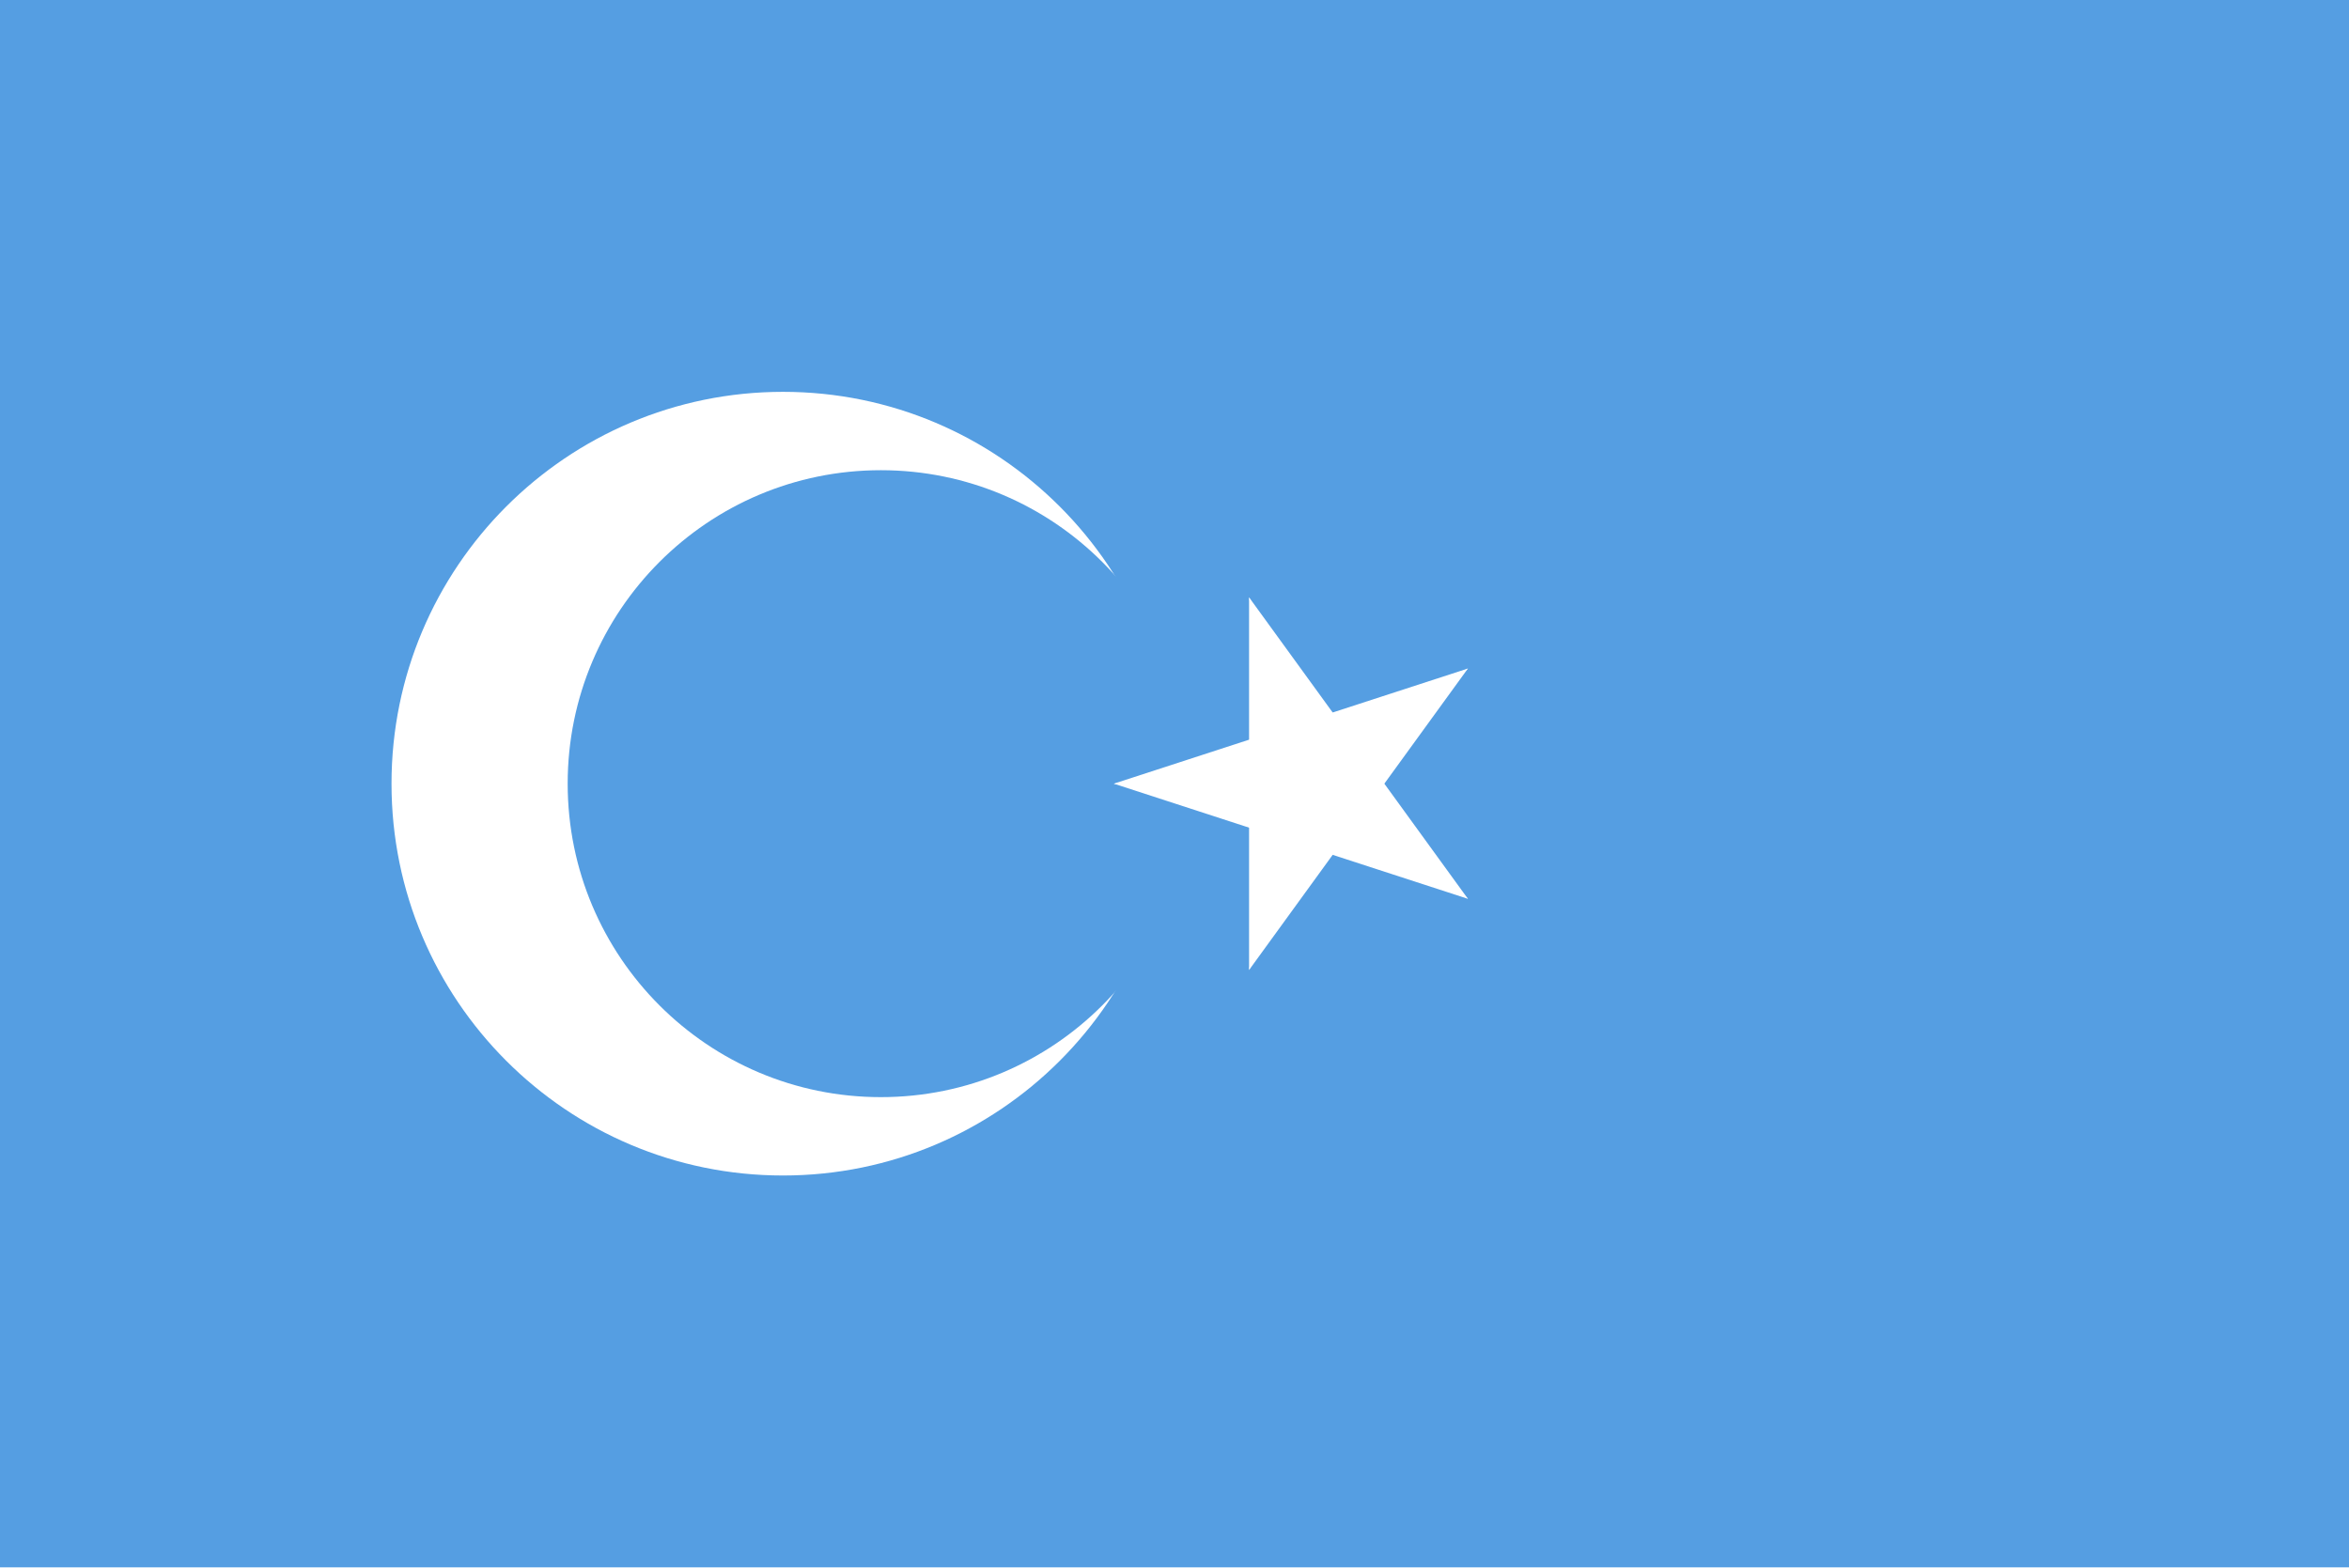
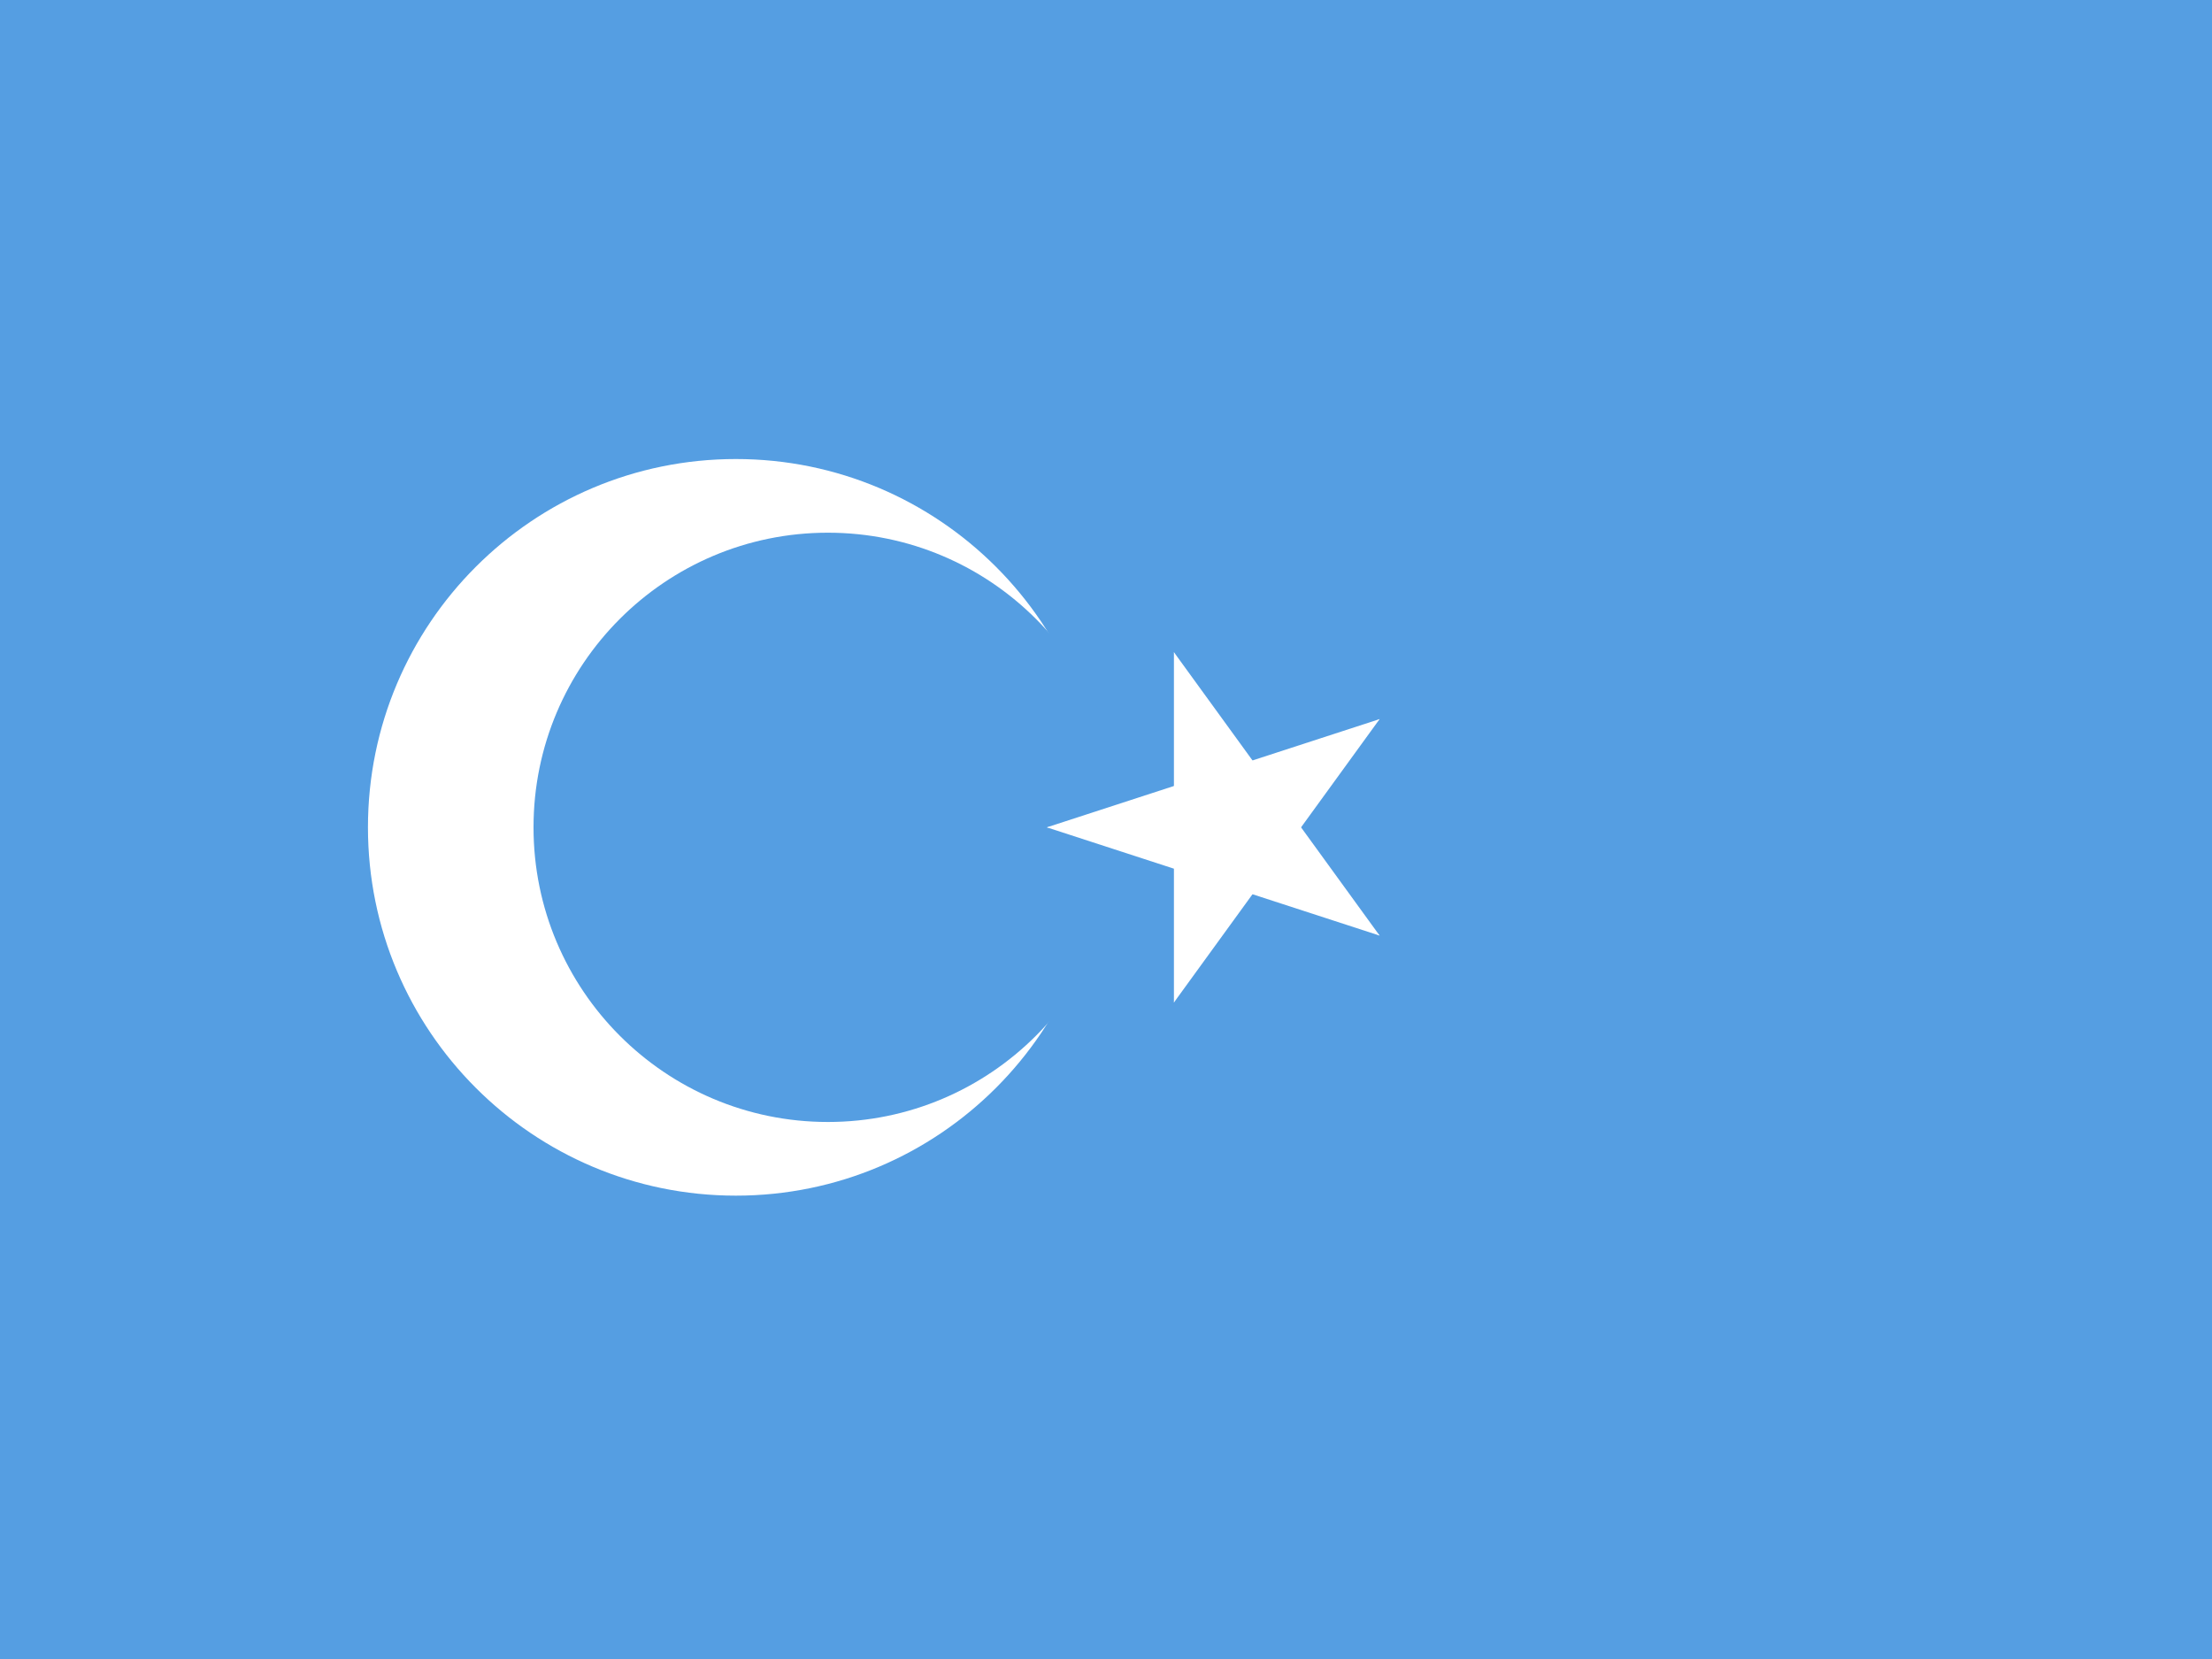
- <svg xmlns="http://www.w3.org/2000/svg" version="1.1" viewBox="0 0 511 341">
+ <svg xmlns="http://www.w3.org/2000/svg" version="1.1" viewBox="0 0 512 384">
  <g id="surface1">
-     <rect x="0" y="0" width="511" height="341" style="fill:rgb(33.333%,61.961%,88.627%);fill-opacity:1;stroke:none;" />
-     <path style=" stroke:none;fill-rule:nonzero;fill:rgb(100%,100%,100%);fill-opacity:1;" d="M 255.5 170.5 C 255.5 217.582 217.371 255.75 170.332 255.75 C 123.297 255.75 85.168 217.582 85.168 170.5 C 85.168 123.418 123.297 85.25 170.332 85.25 C 217.371 85.25 255.5 123.418 255.5 170.5 Z M 255.5 170.5 " />
-     <path style=" stroke:none;fill-rule:nonzero;fill:rgb(33.333%,61.961%,88.627%);fill-opacity:1;" d="M 259.758 170.5 C 259.758 208.164 229.254 238.699 191.625 238.699 C 153.996 238.699 123.492 208.164 123.492 170.5 C 123.492 132.836 153.996 102.301 191.625 102.301 C 229.254 102.301 259.758 132.836 259.758 170.5 Z M 259.758 170.5 " />
-     <path style=" stroke:none;fill-rule:nonzero;fill:rgb(100%,100%,100%);fill-opacity:1;" d="M 242.301 170.5 L 282.797 183.672 L 289.379 163.402 Z M 242.301 170.5 " />
-     <path style=" stroke:none;fill-rule:nonzero;fill:rgb(100%,100%,100%);fill-opacity:1;" d="M 242.301 170.5 L 282.797 157.328 L 289.379 177.598 Z M 242.301 170.5 " />
-     <path style=" stroke:none;fill-rule:nonzero;fill:rgb(100%,100%,100%);fill-opacity:1;" d="M 271.723 129.961 L 271.723 172.586 L 293.016 172.586 Z M 271.723 129.961 " />
-     <path style=" stroke:none;fill-rule:nonzero;fill:rgb(100%,100%,100%);fill-opacity:1;" d="M 271.723 129.961 L 296.754 164.445 L 279.527 176.973 Z M 271.723 129.961 " />
-     <path style=" stroke:none;fill-rule:nonzero;fill:rgb(100%,100%,100%);fill-opacity:1;" d="M 271.723 211.039 L 296.754 176.555 L 279.527 164.027 Z M 271.723 211.039 " />
-     <path style=" stroke:none;fill-rule:nonzero;fill:rgb(100%,100%,100%);fill-opacity:1;" d="M 271.723 211.039 L 271.723 168.414 L 293.016 168.414 Z M 271.723 211.039 " />
-     <path style=" stroke:none;fill-rule:nonzero;fill:rgb(100%,100%,100%);fill-opacity:1;" d="M 319.332 145.445 L 278.832 158.617 L 285.414 178.887 Z M 319.332 145.445 " />
-     <path style=" stroke:none;fill-rule:nonzero;fill:rgb(100%,100%,100%);fill-opacity:1;" d="M 319.332 145.445 L 294.305 179.93 L 277.078 167.402 Z M 319.332 145.445 " />
-     <path style=" stroke:none;fill-rule:nonzero;fill:rgb(100%,100%,100%);fill-opacity:1;" d="M 319.332 195.555 L 294.305 161.07 L 277.078 173.598 Z M 319.332 195.555 " />
-     <path style=" stroke:none;fill-rule:nonzero;fill:rgb(100%,100%,100%);fill-opacity:1;" d="M 319.332 195.555 L 278.832 182.383 L 285.414 162.113 Z M 319.332 195.555 " />
+     <rect x="0" y="0" width="512" height="384" style="fill:rgb(33.333%,61.961%,88.627%);fill-opacity:1;stroke:none;" />
+     <g transform="translate(0 21)">
+       <path style=" stroke:none;fill-rule:nonzero;fill:rgb(100%,100%,100%);fill-opacity:1;" d="M 255.5 170.5 C 255.5 217.582 217.371 255.75 170.332 255.75 C 123.297 255.75 85.168 217.582 85.168 170.5 C 85.168 123.418 123.297 85.25 170.332 85.25 C 217.371 85.25 255.5 123.418 255.5 170.5 Z M 255.5 170.5 " />
+       <path style=" stroke:none;fill-rule:nonzero;fill:rgb(33.333%,61.961%,88.627%);fill-opacity:1;" d="M 259.758 170.5 C 259.758 208.164 229.254 238.699 191.625 238.699 C 153.996 238.699 123.492 208.164 123.492 170.5 C 123.492 132.836 153.996 102.301 191.625 102.301 C 229.254 102.301 259.758 132.836 259.758 170.5 Z M 259.758 170.5 " />
+       <path style=" stroke:none;fill-rule:nonzero;fill:rgb(100%,100%,100%);fill-opacity:1;" d="M 242.301 170.5 L 282.797 183.672 L 289.379 163.402 Z M 242.301 170.5 " />
+       <path style=" stroke:none;fill-rule:nonzero;fill:rgb(100%,100%,100%);fill-opacity:1;" d="M 242.301 170.5 L 282.797 157.328 L 289.379 177.598 Z M 242.301 170.5 " />
+       <path style=" stroke:none;fill-rule:nonzero;fill:rgb(100%,100%,100%);fill-opacity:1;" d="M 271.723 129.961 L 271.723 172.586 L 293.016 172.586 Z M 271.723 129.961 " />
+       <path style=" stroke:none;fill-rule:nonzero;fill:rgb(100%,100%,100%);fill-opacity:1;" d="M 271.723 129.961 L 296.754 164.445 L 279.527 176.973 Z M 271.723 129.961 " />
+       <path style=" stroke:none;fill-rule:nonzero;fill:rgb(100%,100%,100%);fill-opacity:1;" d="M 271.723 211.039 L 296.754 176.555 L 279.527 164.027 Z M 271.723 211.039 " />
+       <path style=" stroke:none;fill-rule:nonzero;fill:rgb(100%,100%,100%);fill-opacity:1;" d="M 271.723 211.039 L 271.723 168.414 L 293.016 168.414 Z M 271.723 211.039 " />
+       <path style=" stroke:none;fill-rule:nonzero;fill:rgb(100%,100%,100%);fill-opacity:1;" d="M 319.332 145.445 L 278.832 158.617 L 285.414 178.887 Z M 319.332 145.445 " />
+       <path style=" stroke:none;fill-rule:nonzero;fill:rgb(100%,100%,100%);fill-opacity:1;" d="M 319.332 145.445 L 294.305 179.93 L 277.078 167.402 Z M 319.332 145.445 " />
+       <path style=" stroke:none;fill-rule:nonzero;fill:rgb(100%,100%,100%);fill-opacity:1;" d="M 319.332 195.555 L 294.305 161.07 L 277.078 173.598 Z M 319.332 195.555 " />
+       <path style=" stroke:none;fill-rule:nonzero;fill:rgb(100%,100%,100%);fill-opacity:1;" d="M 319.332 195.555 L 278.832 182.383 L 285.414 162.113 Z M 319.332 195.555 " />
+     </g>
  </g>
</svg>
